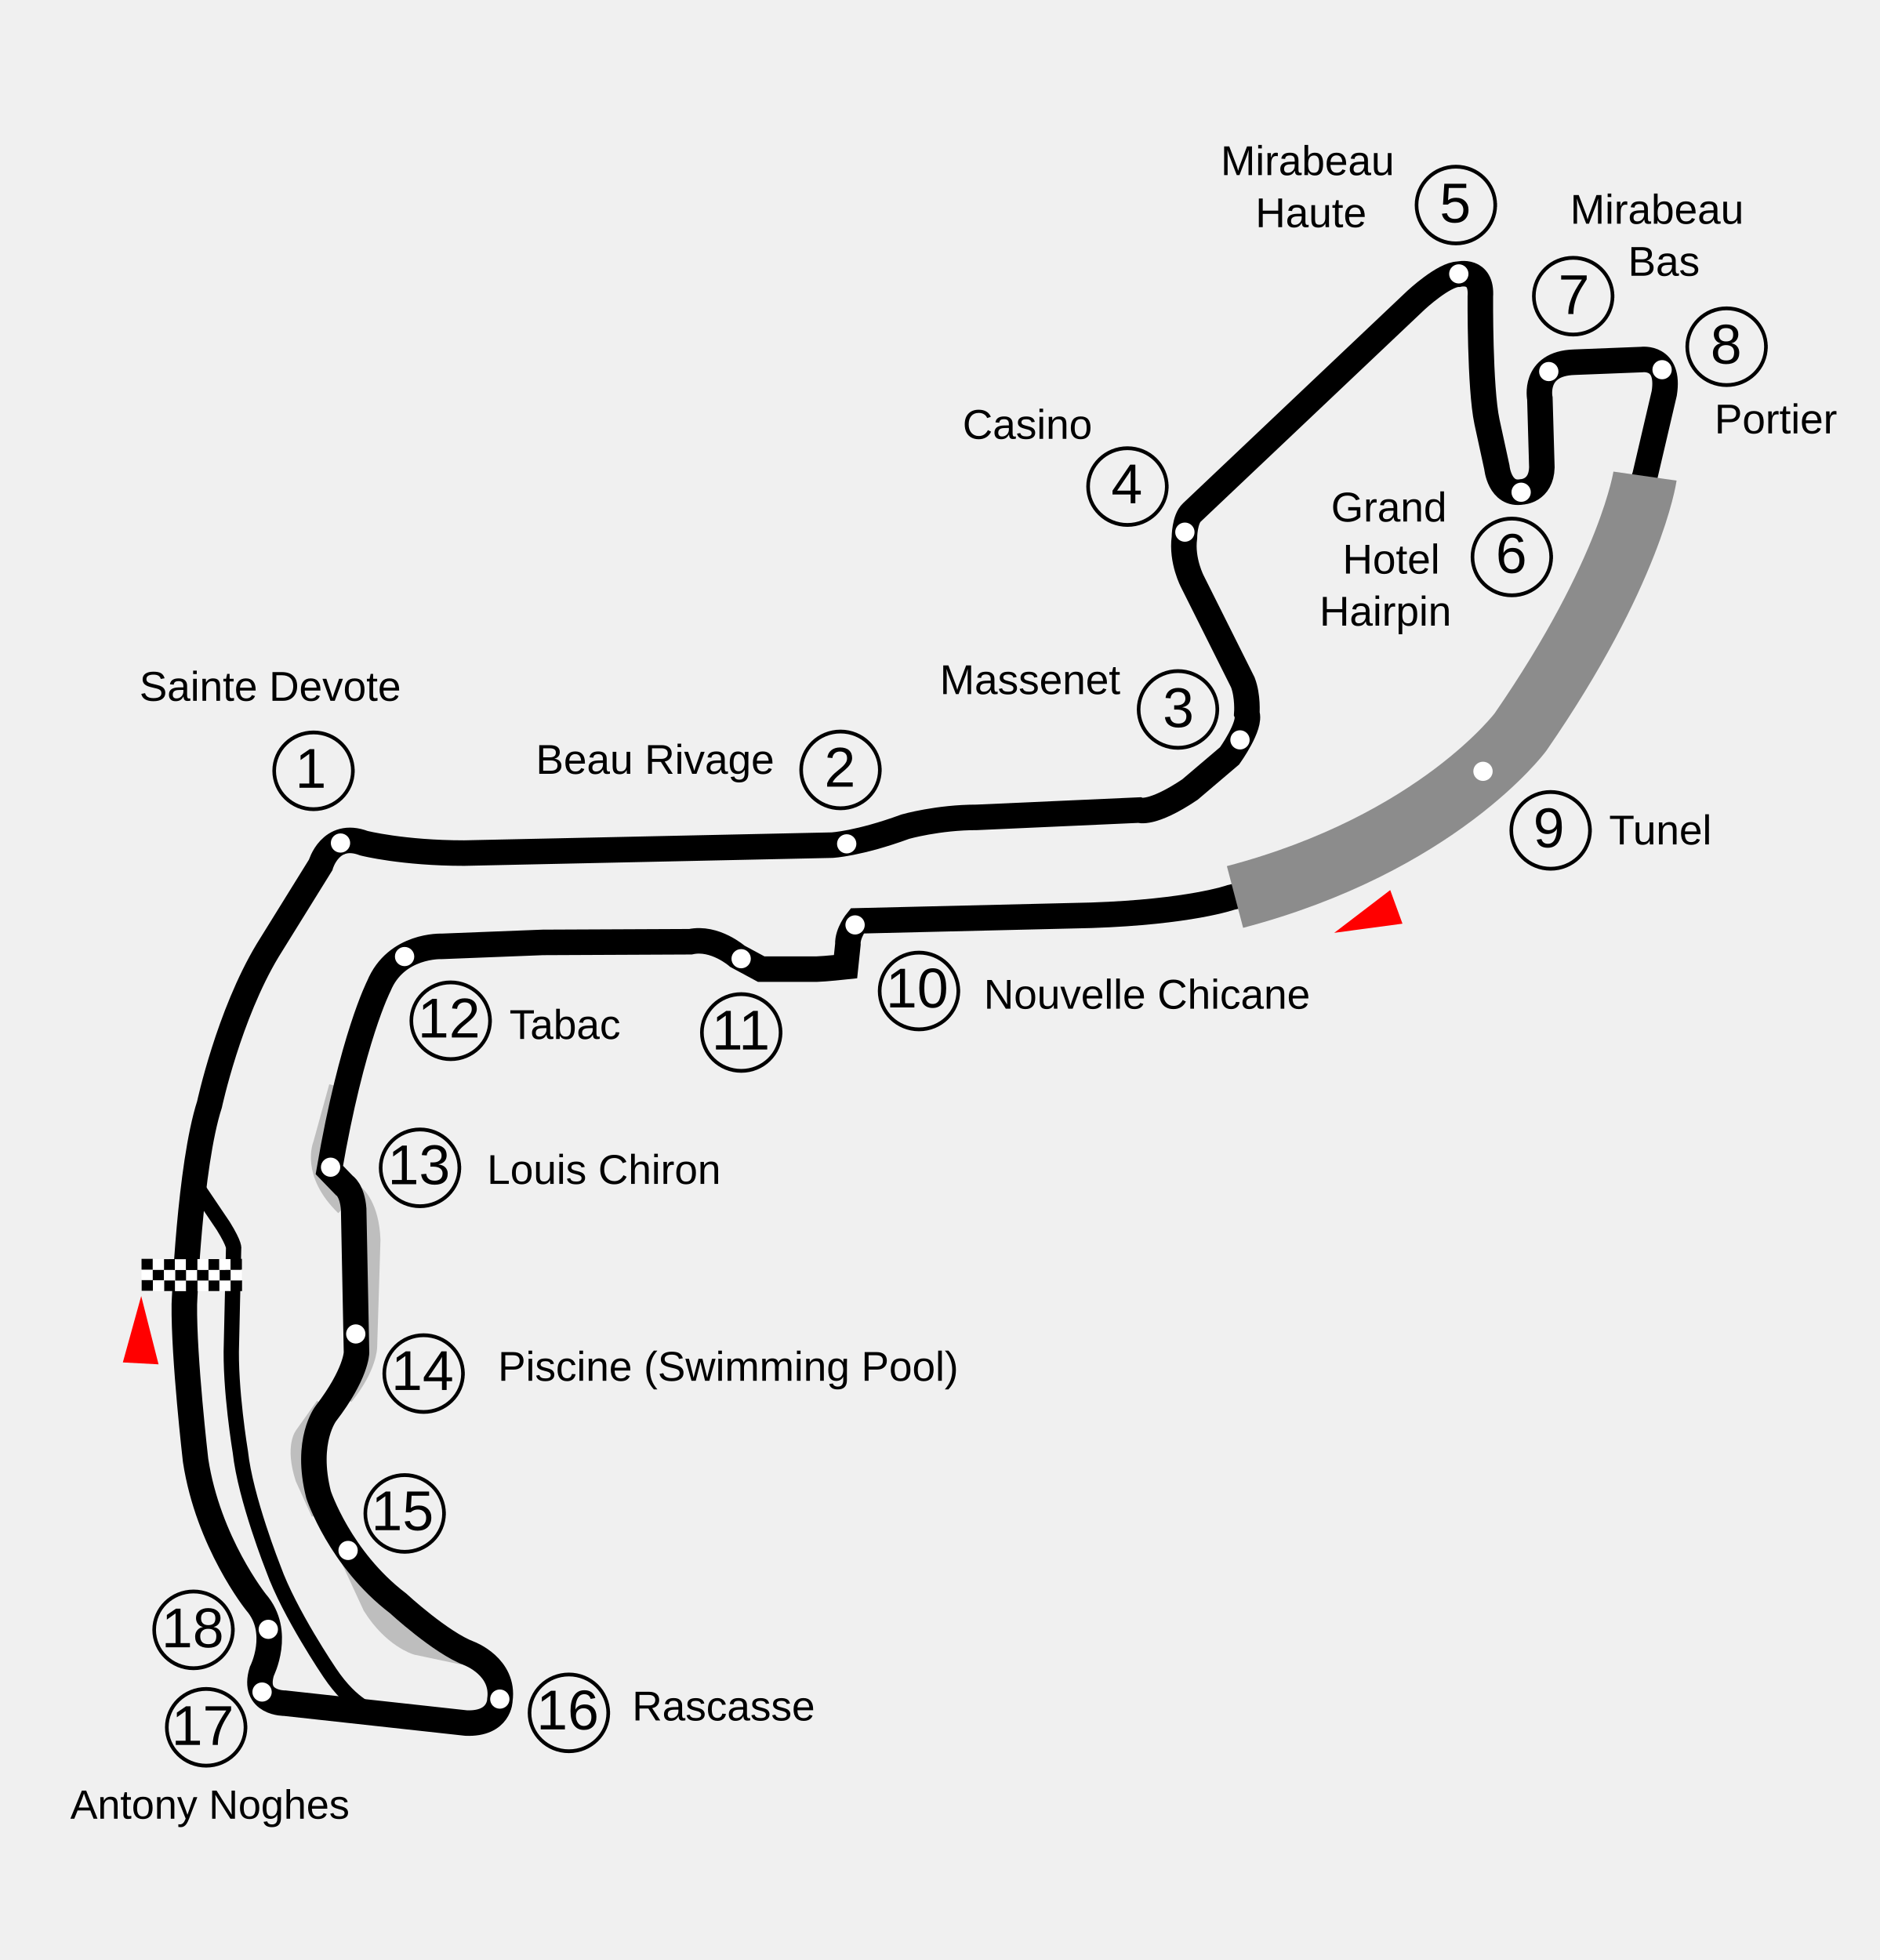
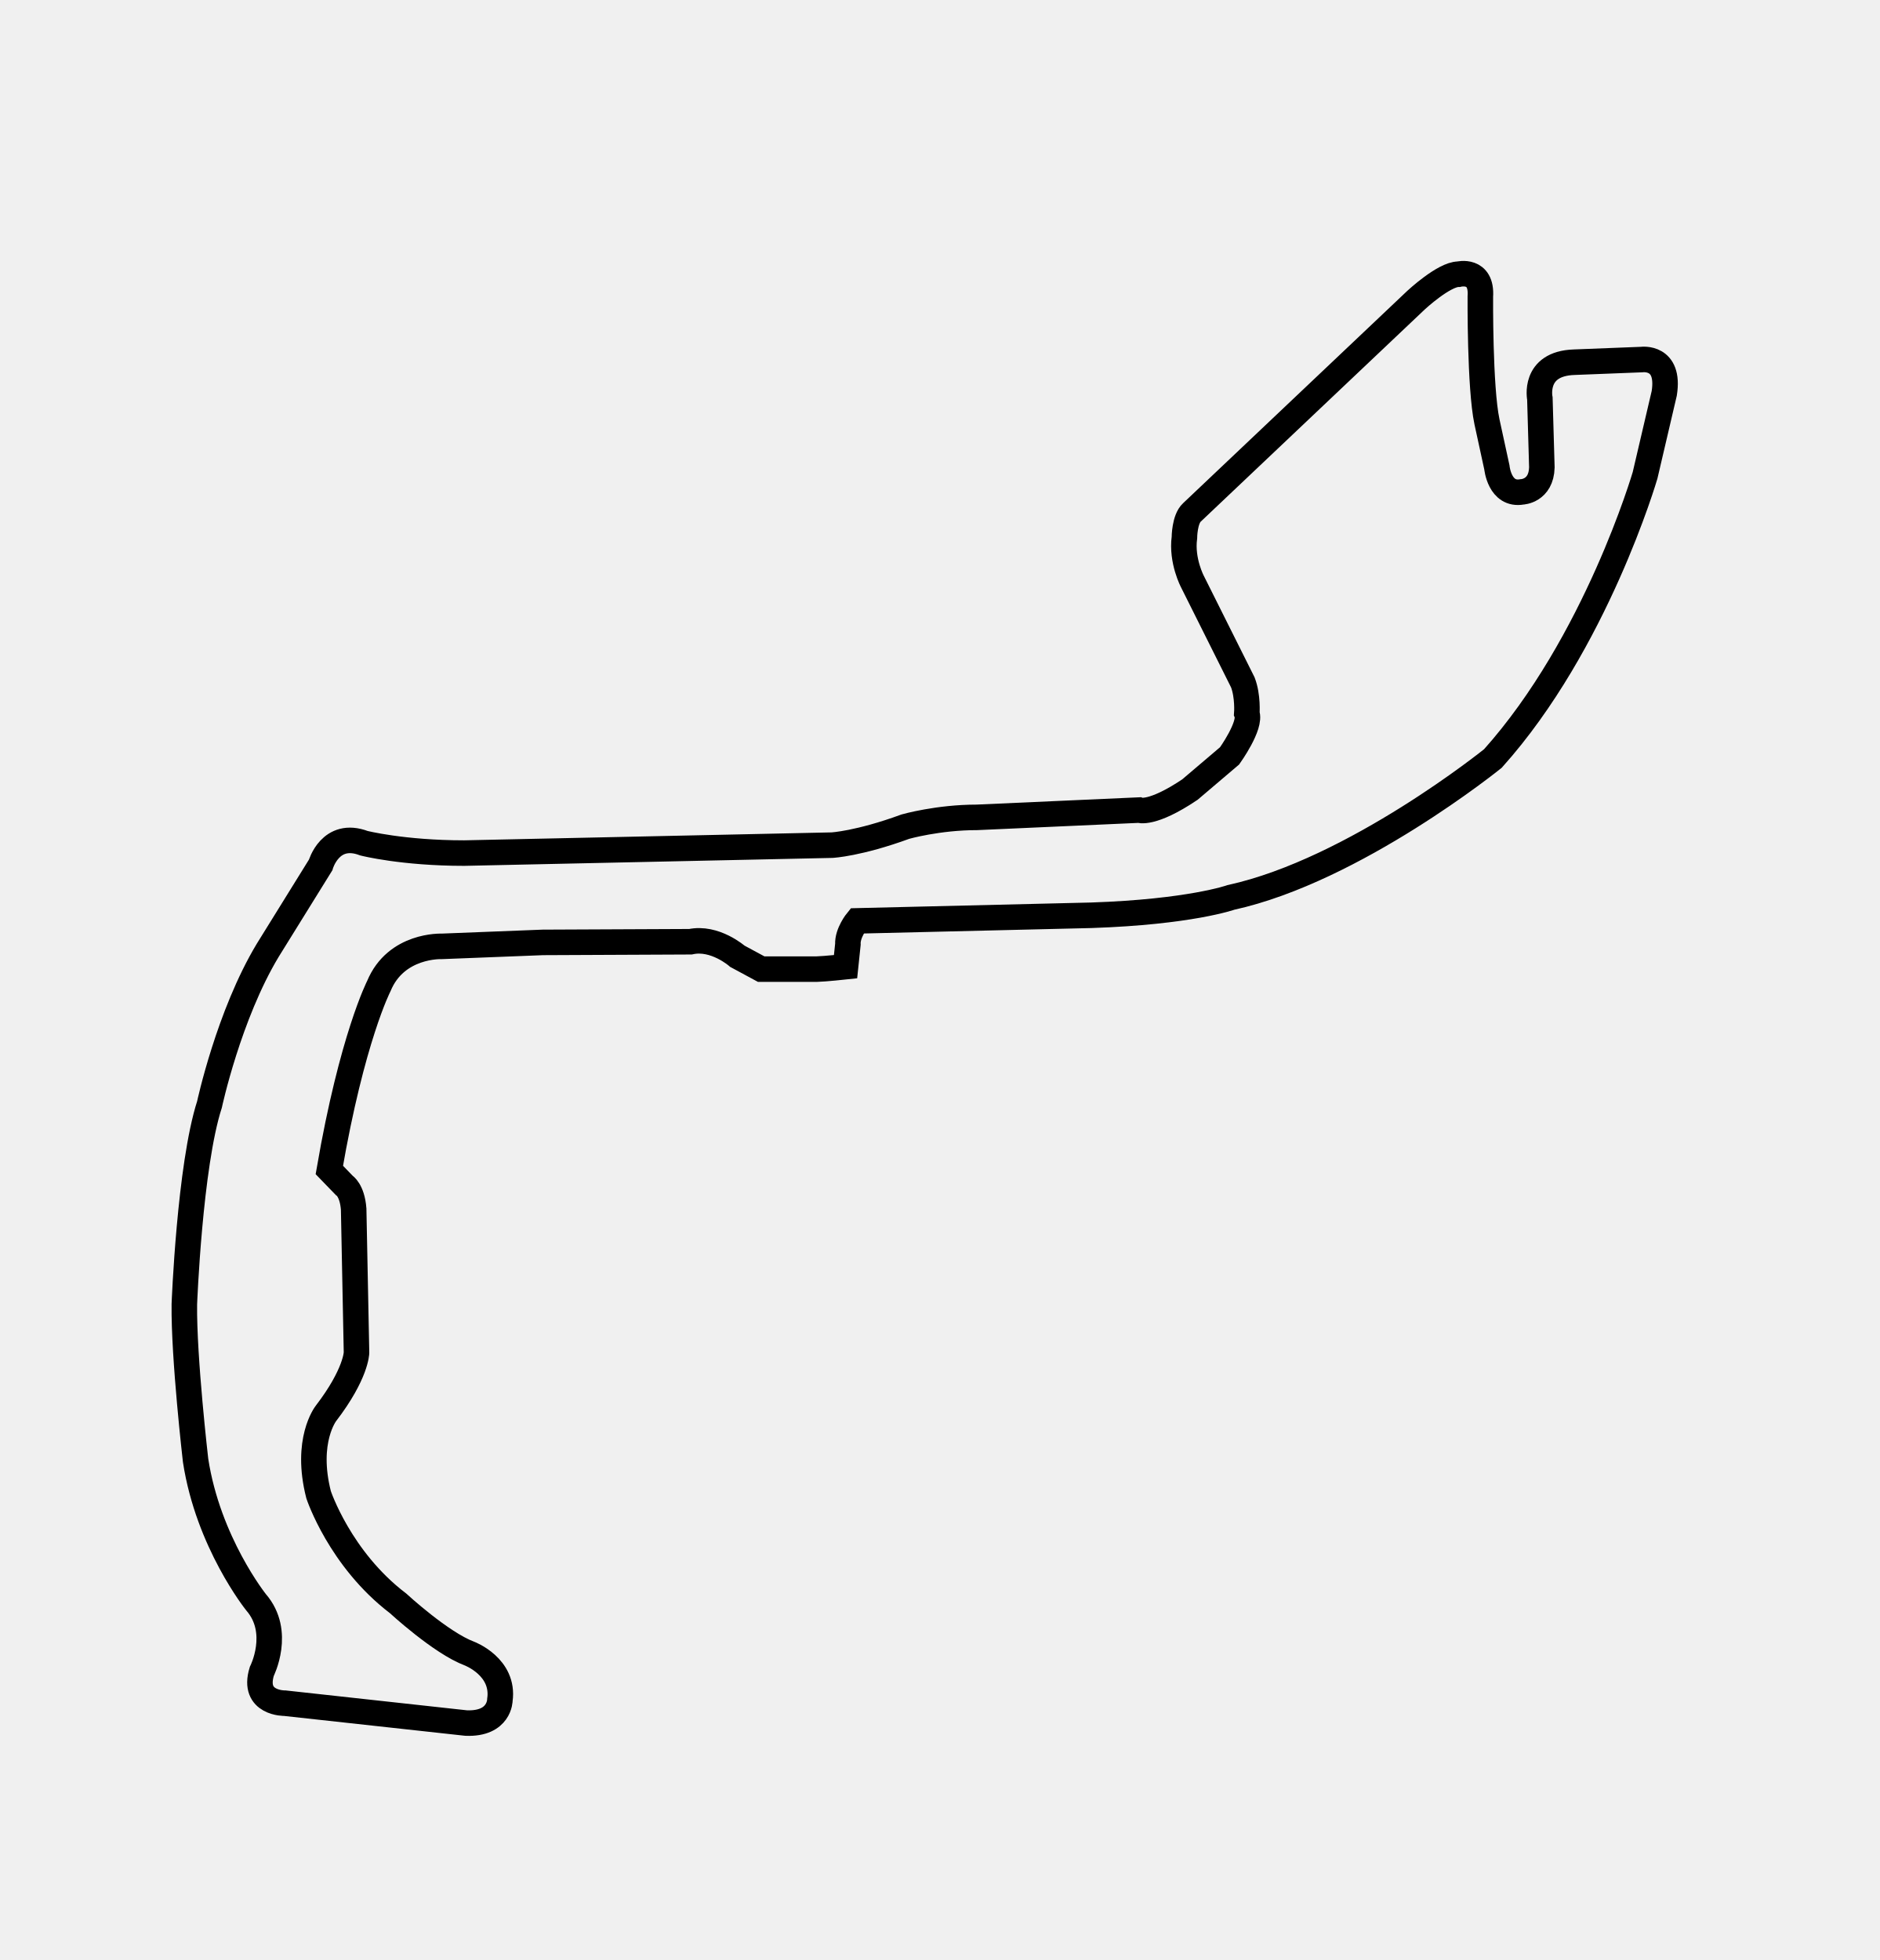
<svg xmlns="http://www.w3.org/2000/svg" width="767.347" height="800" id="svg1901" version="1.0">
  <defs id="defs1903" />
  <g id="layer2">
-     <path style="opacity:1;fill:none;fill-rule:evenodd;stroke:#bebebe;stroke-width:5.625;stroke-linecap:butt;stroke-linejoin:miter;stroke-miterlimit:4;stroke-dasharray:none;stroke-opacity:1" d="M 137.104,443.294 L 130.591,466.876 C 130.591,466.876 125.426,479.004 140.024,493.153" id="path2219" />
-     <path style="opacity:1;fill:none;fill-rule:evenodd;stroke:#bebebe;stroke-width:5.834;stroke-linecap:butt;stroke-linejoin:miter;stroke-miterlimit:4;stroke-dasharray:none;stroke-opacity:1" d="M 145.863,487.089 C 145.863,487.089 151.927,492.03 152.376,506.179 L 151.029,549.749 C 151.029,549.749 151.029,558.283 141.147,570.411" id="path2221" />
-     <path style="fill:none;fill-rule:evenodd;stroke:#bebebe;stroke-width:6.25;stroke-linecap:butt;stroke-linejoin:miter;stroke-miterlimit:4;stroke-dasharray:none;stroke-opacity:1" d="M 131.939,573.555 L 123.629,585.234 C 123.629,585.234 119.362,589.95 123.629,603.425 L 130.142,617.799" id="path3194" />
-     <path style="fill:none;fill-rule:evenodd;stroke:#bebebe;stroke-width:9.896;stroke-linecap:butt;stroke-linejoin:miter;stroke-miterlimit:4;stroke-dasharray:none;stroke-opacity:1" d="M 189.433,674.62 L 170.343,670.577 C 170.343,670.577 160.911,667.882 152.825,655.081 L 143.168,634.194" id="path3196" />
    <path style="opacity:1;fill:none;fill-rule:evenodd;stroke:#000000;stroke-width:10.417;stroke-linecap:butt;stroke-linejoin:miter;stroke-miterlimit:4;stroke-dasharray:none;stroke-opacity:1" d="M 104.507,653.971 C 104.507,653.971 84.965,629.569 79.834,596.085 C 79.834,596.085 74.974,554.231 75.244,532.358 C 75.244,532.358 77.404,475.922 85.505,450.81 C 85.505,450.81 93.336,414.356 109.268,387.893 L 130.87,353.059 C 130.87,353.059 134.827,338.972 148.553,344.168 C 148.553,344.168 164.353,348.199 189.466,348.199 L 339.602,344.958 C 339.602,344.958 350.403,344.418 369.575,337.398 C 369.575,337.398 382.807,333.617 398.738,333.617 L 464.896,330.647 C 464.896,330.647 470.026,332.807 485.688,322.276 L 501.89,308.504 C 501.89,308.504 510.8,296.083 508.91,291.223 C 508.91,291.223 509.45,284.202 507.29,278.531 L 486.768,237.487 C 486.768,237.487 482.177,228.903 483.441,219.424 C 483.441,219.424 483.47,211.931 486.489,209.162 L 578.038,122.455 C 578.038,122.455 589.379,111.923 595.319,111.923 C 595.319,111.923 605.041,109.493 604.23,121.104 C 604.23,121.104 603.96,158.098 606.931,172.14 L 610.981,190.772 C 610.981,190.772 612.061,202.383 621.242,200.763 C 621.242,200.763 629.073,200.493 629.343,190.772 L 628.533,162.689 C 628.533,162.689 625.563,148.377 642.575,147.837 L 670.117,146.757 C 670.117,146.757 681.729,145.137 679.298,160.529 L 671.468,194.012 C 671.468,194.012 651.485,262.6 609.361,309.585 C 609.361,309.585 552.925,355.219 502.43,366.291 C 502.43,366.291 485.688,372.231 445.454,373.581 L 349.852,375.867 C 349.852,375.867 345.853,380.75 346.083,385.463 L 345.128,394.573 C 345.128,394.573 336.706,395.474 333.411,395.559 L 310.689,395.559 L 300.988,390.323 C 300.988,390.323 291.807,382.222 281.816,384.383 L 221.6,384.653 L 180.285,386.273 C 180.285,386.273 161.653,385.463 154.632,402.474 C 154.632,402.474 143.706,423.705 134.423,477.539 L 140.469,483.79 C 140.469,483.79 143.752,485.723 144.352,493.489 L 145.518,552.081 C 145.518,552.081 145.452,560.711 133.03,576.913 C 133.03,576.913 124.373,587.951 130.043,610.094 C 130.043,610.094 138.701,636.319 162.463,654.411 C 162.463,654.411 180.015,670.613 191.626,674.934 C 191.626,674.934 205.938,680.334 204.048,693.836 C 204.048,693.836 204.048,703.827 190.276,703.287 L 116.348,695.186 C 116.348,695.186 102.807,695.436 106.857,682.204 C 106.857,682.204 115.063,666.114 104.507,653.971 z " id="path4167" />
-     <path style="fill:none;fill-rule:evenodd;stroke:#000000;stroke-width:6.25;stroke-linecap:butt;stroke-linejoin:miter;stroke-miterlimit:4;stroke-dasharray:none;stroke-opacity:1" d="M 152.607,698.859 C 152.607,698.859 144.035,696.824 134.612,682.763 C 134.612,682.763 118.093,658.44 111.582,640.295 C 111.582,640.295 100.131,611.448 98.101,592.603 C 98.101,592.603 93.752,566.655 94.477,548.1 L 95.347,509.685 C 95.347,509.685 96.072,508.38 91.143,500.408 L 79.111,482.577" id="path7076" />
-     <path style="opacity:1;fill:none;fill-rule:evenodd;stroke:#8c8c8c;stroke-width:26.043;stroke-linecap:butt;stroke-linejoin:miter;stroke-miterlimit:4;stroke-dasharray:none;stroke-opacity:1" d="M 671.444,194.324 C 671.444,194.324 665.907,233.188 620.633,298.768 C 620.633,298.768 586.76,344.337 504.091,366.113" id="path9016" />
-     <g style="opacity:1;display:inline" transform="matrix(-0.7816189,-0.9282757,0.9282757,-0.7816189,340.8298,1137.5)" id="g12355">
-       <rect width="3.636" height="3.794" x="503.131" y="-225.668" transform="matrix(0.7650015,0.6440285,-0.6440285,0.7650015,0,0)" style="fill:#000000;fill-opacity:1;fill-rule:nonzero;stroke:none;stroke-width:1.3;stroke-miterlimit:4;stroke-dasharray:none;stroke-opacity:1" id="rect9376" />
-       <rect width="3.636" height="3.794" x="503.138" y="-210.809" transform="matrix(0.7650015,0.6440285,-0.6440285,0.7650015,0,0)" style="fill:#000000;fill-opacity:1;fill-rule:nonzero;stroke:none;stroke-width:1.3;stroke-miterlimit:4;stroke-dasharray:none;stroke-opacity:1" id="rect10347" />
-       <rect width="3.636" height="3.794" x="503.228" y="-233.169" transform="matrix(0.7650015,0.6440285,-0.6440285,0.7650015,0,0)" style="fill:#000000;fill-opacity:1;fill-rule:nonzero;stroke:none;stroke-width:1.3;stroke-miterlimit:4;stroke-dasharray:none;stroke-opacity:1" id="rect10349" />
-       <rect width="3.636" height="3.794" x="503.102" y="-221.975" transform="matrix(0.7650015,0.6440285,-0.6440285,0.7650015,0,0)" style="fill:#ffffff;fill-opacity:1;fill-rule:nonzero;stroke:none;stroke-width:1.3;stroke-miterlimit:4;stroke-dasharray:none;stroke-opacity:1" id="rect10351" />
-       <rect width="3.636" height="3.794" x="503.145" y="-229.396" transform="matrix(0.7650015,0.6440285,-0.6440285,0.7650015,0,0)" style="fill:#ffffff;fill-opacity:1;fill-rule:nonzero;stroke:none;stroke-width:1.3;stroke-miterlimit:4;stroke-dasharray:none;stroke-opacity:1" id="rect12293" />
-       <rect width="3.636" height="3.794" x="503.143" y="-214.461" transform="matrix(0.7650015,0.6440285,-0.6440285,0.7650015,0,0)" style="fill:#ffffff;fill-opacity:1;fill-rule:nonzero;stroke:none;stroke-width:1.3;stroke-miterlimit:4;stroke-dasharray:none;stroke-opacity:1" id="rect12295" />
-       <rect width="3.636" height="3.794" x="503.142" y="-206.994" transform="matrix(0.7650015,0.6440285,-0.6440285,0.7650015,0,0)" style="fill:#ffffff;fill-opacity:1;fill-rule:nonzero;stroke:none;stroke-width:1.3;stroke-miterlimit:4;stroke-dasharray:none;stroke-opacity:1" id="rect12297" />
-       <rect width="3.636" height="3.794" x="506.871" y="-233.223" transform="matrix(0.7650015,0.6440285,-0.6440285,0.7650015,0,0)" style="fill:#ffffff;fill-opacity:1;fill-rule:nonzero;stroke:none;stroke-width:1.3;stroke-miterlimit:4;stroke-dasharray:none;stroke-opacity:1" id="rect12299" />
-       <rect width="3.636" height="3.794" x="503.115" y="-203.199" transform="matrix(0.7650015,0.6440285,-0.6440285,0.7650015,0,0)" style="fill:#000000;fill-opacity:1;fill-rule:nonzero;stroke:none;stroke-width:1.3;stroke-miterlimit:4;stroke-dasharray:none;stroke-opacity:1" id="rect12301" />
-       <rect width="3.636" height="3.794" x="503.124" y="-218.218" transform="matrix(0.7650015,0.6440285,-0.6440285,0.7650015,0,0)" style="fill:#000000;fill-opacity:1;fill-rule:nonzero;stroke:none;stroke-width:1.3;stroke-miterlimit:4;stroke-dasharray:none;stroke-opacity:1" id="rect12303" />
-       <rect width="3.636" height="3.794" x="506.681" y="-221.935" transform="matrix(0.7650015,0.6440285,-0.6440285,0.7650015,0,0)" style="fill:#000000;fill-opacity:1;fill-rule:nonzero;stroke:none;stroke-width:1.3;stroke-miterlimit:4;stroke-dasharray:none;stroke-opacity:1" id="rect12321" />
-       <rect width="3.636" height="3.794" x="506.688" y="-207.076" transform="matrix(0.7650015,0.6440285,-0.6440285,0.7650015,0,0)" style="fill:#000000;fill-opacity:1;fill-rule:nonzero;stroke:none;stroke-width:1.3;stroke-miterlimit:4;stroke-dasharray:none;stroke-opacity:1" id="rect12323" />
-       <rect width="3.636" height="3.794" x="506.778" y="-229.436" transform="matrix(0.7650015,0.6440285,-0.6440285,0.7650015,0,0)" style="fill:#000000;fill-opacity:1;fill-rule:nonzero;stroke:none;stroke-width:1.3;stroke-miterlimit:4;stroke-dasharray:none;stroke-opacity:1" id="rect12325" />
-       <rect width="3.636" height="3.794" x="506.652" y="-218.242" transform="matrix(0.7650015,0.6440285,-0.6440285,0.7650015,0,0)" style="fill:#ffffff;fill-opacity:1;fill-rule:nonzero;stroke:none;stroke-width:1.3;stroke-miterlimit:4;stroke-dasharray:none;stroke-opacity:1" id="rect12327" />
-       <rect width="3.636" height="3.794" x="506.695" y="-225.662" transform="matrix(0.7650015,0.6440285,-0.6440285,0.7650015,0,0)" style="fill:#ffffff;fill-opacity:1;fill-rule:nonzero;stroke:none;stroke-width:1.3;stroke-miterlimit:4;stroke-dasharray:none;stroke-opacity:1" id="rect12329" />
-       <rect width="3.636" height="3.794" x="506.693" y="-210.728" transform="matrix(0.7650015,0.6440285,-0.6440285,0.7650015,0,0)" style="fill:#ffffff;fill-opacity:1;fill-rule:nonzero;stroke:none;stroke-width:1.3;stroke-miterlimit:4;stroke-dasharray:none;stroke-opacity:1" id="rect12331" />
-       <rect width="3.636" height="3.794" x="506.692" y="-203.261" transform="matrix(0.7650015,0.6440285,-0.6440285,0.7650015,0,0)" style="fill:#ffffff;fill-opacity:1;fill-rule:nonzero;stroke:none;stroke-width:1.3;stroke-miterlimit:4;stroke-dasharray:none;stroke-opacity:1" id="rect12333" />
-       <rect width="3.636" height="3.794" x="506.674" y="-214.484" transform="matrix(0.7650015,0.6440285,-0.6440285,0.7650015,0,0)" style="fill:#000000;fill-opacity:1;fill-rule:nonzero;stroke:none;stroke-width:1.3;stroke-miterlimit:4;stroke-dasharray:none;stroke-opacity:1" id="rect12335" />
-       <rect width="3.636" height="3.794" x="510.236" y="-225.71" transform="matrix(0.7650015,0.6440285,-0.6440285,0.7650015,0,0)" style="fill:#000000;fill-opacity:1;fill-rule:nonzero;stroke:none;stroke-width:1.3;stroke-miterlimit:4;stroke-dasharray:none;stroke-opacity:1" id="rect12337" />
-       <rect width="3.636" height="3.794" x="510.243" y="-210.851" transform="matrix(0.7650015,0.6440285,-0.6440285,0.7650015,0,0)" style="fill:#000000;fill-opacity:1;fill-rule:nonzero;stroke:none;stroke-width:1.3;stroke-miterlimit:4;stroke-dasharray:none;stroke-opacity:1" id="rect12339" />
-       <rect width="3.636" height="3.794" x="510.332" y="-233.211" transform="matrix(0.7650015,0.6440285,-0.6440285,0.7650015,0,0)" style="fill:#000000;fill-opacity:1;fill-rule:nonzero;stroke:none;stroke-width:1.3;stroke-miterlimit:4;stroke-dasharray:none;stroke-opacity:1" id="rect12341" />
-       <rect width="3.636" height="3.794" x="510.206" y="-222.017" transform="matrix(0.7650015,0.6440285,-0.6440285,0.7650015,0,0)" style="fill:#ffffff;fill-opacity:1;fill-rule:nonzero;stroke:none;stroke-width:1.3;stroke-miterlimit:4;stroke-dasharray:none;stroke-opacity:1" id="rect12343" />
-       <rect width="3.636" height="3.794" x="510.249" y="-229.438" transform="matrix(0.7650015,0.6440285,-0.6440285,0.7650015,0,0)" style="fill:#ffffff;fill-opacity:1;fill-rule:nonzero;stroke:none;stroke-width:1.3;stroke-miterlimit:4;stroke-dasharray:none;stroke-opacity:1" id="rect12345" />
-       <rect width="3.636" height="3.794" x="510.247" y="-214.503" transform="matrix(0.7650015,0.6440285,-0.6440285,0.7650015,0,0)" style="fill:#ffffff;fill-opacity:1;fill-rule:nonzero;stroke:none;stroke-width:1.3;stroke-miterlimit:4;stroke-dasharray:none;stroke-opacity:1" id="rect12347" />
-       <rect width="3.636" height="3.794" x="510.246" y="-207.036" transform="matrix(0.7650015,0.6440285,-0.6440285,0.7650015,0,0)" style="fill:#ffffff;fill-opacity:1;fill-rule:nonzero;stroke:none;stroke-width:1.3;stroke-miterlimit:4;stroke-dasharray:none;stroke-opacity:1" id="rect12349" />
-       <rect width="3.636" height="3.794" x="510.228" y="-218.26" transform="matrix(0.7650015,0.6440285,-0.6440285,0.7650015,0,0)" style="fill:#000000;fill-opacity:1;fill-rule:nonzero;stroke:none;stroke-width:1.3;stroke-miterlimit:4;stroke-dasharray:none;stroke-opacity:1" id="rect12351" />
-       <rect width="3.636" height="3.794" x="510.328" y="-203.246" transform="matrix(0.7650015,0.6440285,-0.6440285,0.7650015,0,0)" style="fill:#000000;fill-opacity:1;fill-rule:nonzero;stroke:none;stroke-width:1.3;stroke-miterlimit:4;stroke-dasharray:none;stroke-opacity:1" id="rect12353" />
-     </g>
-     <path style="opacity:1;fill:#ff0000;fill-rule:evenodd;stroke:#ffffff;stroke-width:1.014px;stroke-linecap:butt;stroke-linejoin:miter;stroke-opacity:0;display:inline" d="M 50.139,556.089 L 64.716,556.876 L 57.632,528.998 L 50.139,556.089 z " id="path2302" />
-     <path style="opacity:1;fill:#ff0000;fill-rule:evenodd;stroke:#ffffff;stroke-width:1.014px;stroke-linecap:butt;stroke-linejoin:miter;stroke-opacity:0;display:inline" d="M 572.445,377.01 L 567.448,363.294 L 544.586,380.75 L 572.445,377.01 z " id="path12074" />
-     <path style="opacity:1;fill:#ffffff;fill-opacity:1;stroke:#000000;stroke-width:1;stroke-linecap:square;stroke-linejoin:bevel;stroke-miterlimit:4;stroke-dasharray:none;stroke-dashoffset:0;stroke-opacity:1;display:inline" id="path2577" d="M 110.876,577.415 A 5.105,5.074 0 1 1 110.876,577.413" transform="matrix(0.8568187,0,0,0.8568187,18.8862,170.2962)" />
-     <path style="opacity:1;fill:#ffffff;fill-opacity:1;stroke:#000000;stroke-width:1;stroke-linecap:square;stroke-linejoin:bevel;stroke-miterlimit:4;stroke-dasharray:none;stroke-dashoffset:0;stroke-opacity:1;display:inline" id="path12077" d="M 110.876,577.415 A 5.105,5.074 0 1 1 110.876,577.413" transform="matrix(0.8568187,0,0,0.8568187,16.33813,195.8876)" />
-     <path style="opacity:1;fill:#ffffff;fill-opacity:1;stroke:#000000;stroke-width:1;stroke-linecap:square;stroke-linejoin:bevel;stroke-miterlimit:4;stroke-dasharray:none;stroke-dashoffset:0;stroke-opacity:1;display:inline" id="path12079" d="M 110.876,577.415 A 5.105,5.074 0 1 1 110.876,577.413" transform="matrix(0.8568187,0,0,0.8568187,113.3863,198.768)" />
-     <path style="opacity:1;fill:#ffffff;fill-opacity:1;stroke:#000000;stroke-width:1;stroke-linecap:square;stroke-linejoin:bevel;stroke-miterlimit:4;stroke-dasharray:none;stroke-dashoffset:0;stroke-opacity:1;display:inline" id="path12081" d="M 110.876,577.415 A 5.105,5.074 0 1 1 110.876,577.413" transform="matrix(0.8568187,0,0,0.8568187,48.35515,-150.6495)" />
-     <path style="opacity:1;fill:#ffffff;fill-opacity:1;stroke:#000000;stroke-width:1;stroke-linecap:square;stroke-linejoin:bevel;stroke-miterlimit:4;stroke-dasharray:none;stroke-dashoffset:0;stroke-opacity:1;display:inline" id="path12083" d="M 110.876,577.415 A 5.105,5.074 0 1 1 110.876,577.413" transform="matrix(0.8568187,0,0,0.8568187,254.9701,-150.3171)" />
-     <path style="opacity:1;fill:#ffffff;fill-opacity:1;stroke:#000000;stroke-width:1;stroke-linecap:square;stroke-linejoin:bevel;stroke-miterlimit:4;stroke-dasharray:none;stroke-dashoffset:0;stroke-opacity:1;display:inline" id="path12085" d="M 110.876,577.415 A 5.105,5.074 0 1 1 110.876,577.413" transform="matrix(0.8568187,0,0,0.8568187,415.4984,-192.7481)" />
-     <path style="opacity:1;fill:#ffffff;fill-opacity:1;stroke:#000000;stroke-width:1;stroke-linecap:square;stroke-linejoin:bevel;stroke-miterlimit:4;stroke-dasharray:none;stroke-dashoffset:0;stroke-opacity:1;display:inline" id="path12087" d="M 110.876,577.415 A 5.105,5.074 0 1 1 110.876,577.413" transform="matrix(0.8568187,0,0,0.8568187,393.0081,-277.5346)" />
-     <path style="opacity:1;fill:#ffffff;fill-opacity:1;stroke:#000000;stroke-width:1;stroke-linecap:square;stroke-linejoin:bevel;stroke-miterlimit:4;stroke-dasharray:none;stroke-dashoffset:0;stroke-opacity:1;display:inline" id="path12089" d="M 110.876,577.415 A 5.105,5.074 0 1 1 110.876,577.413" transform="matrix(0.8568187,0,0,0.8568187,504.8125,-382.9466)" />
-     <path style="opacity:1;fill:#ffffff;fill-opacity:1;stroke:#000000;stroke-width:1;stroke-linecap:square;stroke-linejoin:bevel;stroke-miterlimit:4;stroke-dasharray:none;stroke-dashoffset:0;stroke-opacity:1;display:inline" id="path12091" d="M 110.876,577.415 A 5.105,5.074 0 1 1 110.876,577.413" transform="matrix(0.8568187,0,0,0.8568187,530.2569,-293.8289)" />
-     <path style="opacity:1;fill:#ffffff;fill-opacity:1;stroke:#000000;stroke-width:1;stroke-linecap:square;stroke-linejoin:bevel;stroke-miterlimit:4;stroke-dasharray:none;stroke-dashoffset:0;stroke-opacity:1;display:inline" id="path12093" d="M 110.876,577.415 A 5.105,5.074 0 1 1 110.876,577.413" transform="matrix(0.8568187,0,0,0.8568187,541.5376,-343.088)" />
-     <path style="opacity:1;fill:#ffffff;fill-opacity:1;stroke:#000000;stroke-width:1;stroke-linecap:square;stroke-linejoin:bevel;stroke-miterlimit:4;stroke-dasharray:none;stroke-dashoffset:0;stroke-opacity:1;display:inline" id="path12095" d="M 110.876,577.415 A 5.105,5.074 0 1 1 110.876,577.413" transform="matrix(0.8568187,0,0,0.8568187,587.7885,-343.8401)" />
-     <path style="opacity:1;fill:#ffffff;fill-opacity:1;stroke:#8c8c8c;stroke-width:1;stroke-linecap:square;stroke-linejoin:bevel;stroke-miterlimit:4;stroke-dasharray:none;stroke-dashoffset:0;stroke-opacity:1;display:inline" id="path12097" d="M 110.876,577.415 A 5.105,5.074 0 1 1 110.876,577.413" transform="matrix(0.8568187,0,0,0.8568187,514.6912,-179.9168)" />
-     <path style="opacity:1;fill:#ffffff;fill-opacity:1;stroke:#000000;stroke-width:1;stroke-linecap:square;stroke-linejoin:bevel;stroke-miterlimit:4;stroke-dasharray:none;stroke-dashoffset:0;stroke-opacity:1;display:inline" id="path12099" d="M 110.876,577.415 A 5.105,5.074 0 1 1 110.876,577.413" transform="matrix(0.8568187,0,0,0.8568187,258.3916,-117.223)" />
-     <path style="opacity:1;fill:#ffffff;fill-opacity:1;stroke:#000000;stroke-width:1;stroke-linecap:square;stroke-linejoin:bevel;stroke-miterlimit:4;stroke-dasharray:none;stroke-dashoffset:0;stroke-opacity:1;display:inline" id="path12101" d="M 110.876,577.415 A 5.105,5.074 0 1 1 110.876,577.413" transform="matrix(0.8568187,0,0,0.8568187,211.8899,-103.4355)" />
-     <path style="opacity:1;fill:#ffffff;fill-opacity:1;stroke:#000000;stroke-width:1;stroke-linecap:square;stroke-linejoin:bevel;stroke-miterlimit:4;stroke-dasharray:none;stroke-dashoffset:0;stroke-opacity:1;display:inline" id="path12103" d="M 110.876,577.415 A 5.105,5.074 0 1 1 110.876,577.413" transform="matrix(0.8568187,0,0,0.8568187,74.5159,-104.3129)" />
-     <path style="opacity:1;fill:#ffffff;fill-opacity:1;stroke:#000000;stroke-width:1;stroke-linecap:square;stroke-linejoin:bevel;stroke-miterlimit:4;stroke-dasharray:none;stroke-dashoffset:0;stroke-opacity:1;display:inline" id="path12105" d="M 110.876,577.415 A 5.105,5.074 0 1 1 110.876,577.413" transform="matrix(0.8568187,0,0,0.8568187,44.30865,-18.32876)" />
-     <path style="opacity:1;fill:#ffffff;fill-opacity:1;stroke:#000000;stroke-width:1;stroke-linecap:square;stroke-linejoin:bevel;stroke-miterlimit:4;stroke-dasharray:none;stroke-dashoffset:0;stroke-opacity:1;display:inline" id="path12107" d="M 110.876,577.415 A 5.105,5.074 0 1 1 110.876,577.413" transform="matrix(0.8568187,0,0,0.8568187,54.58663,49.73158)" />
-     <path style="opacity:1;fill:#ffffff;fill-opacity:1;stroke:#000000;stroke-width:1;stroke-linecap:square;stroke-linejoin:bevel;stroke-miterlimit:4;stroke-dasharray:none;stroke-dashoffset:0;stroke-opacity:1;display:inline" id="path12109" d="M 110.876,577.415 A 5.105,5.074 0 1 1 110.876,577.413" transform="matrix(0.8568187,0,0,0.8568187,51.45309,138.0972)" />
-     <path style="opacity:1;fill:none;fill-opacity:1;stroke:#000000;stroke-width:1;stroke-linecap:square;stroke-linejoin:bevel;stroke-miterlimit:4;stroke-dasharray:none;stroke-dashoffset:0;stroke-opacity:1;display:inline" id="path2327" d="M 293.711,499.308 A 10.878,10.125 0 1 1 293.711,499.305" transform="matrix(1.476483,0,0,1.546589,-233.6402,-355.5832)" />
-     <path style="opacity:1;fill:none;fill-opacity:1;stroke:#000000;stroke-width:1;stroke-linecap:square;stroke-linejoin:bevel;stroke-miterlimit:4;stroke-dasharray:none;stroke-dashoffset:0;stroke-opacity:1;display:inline" id="path15019" d="M 293.711,499.308 A 10.878,10.125 0 1 1 293.711,499.305" transform="matrix(1.476483,0,0,1.546589,-246.1626,-295.5493)" />
-     <path style="opacity:1;fill:none;fill-opacity:1;stroke:#000000;stroke-width:1;stroke-linecap:square;stroke-linejoin:bevel;stroke-miterlimit:4;stroke-dasharray:none;stroke-dashoffset:0;stroke-opacity:1;display:inline" id="path15021" d="M 293.711,499.308 A 10.878,10.125 0 1 1 293.711,499.305" transform="matrix(1.476483,0,0,1.546589,-115.0455,-350.7952)" />
-     <path style="opacity:1;fill:none;fill-opacity:1;stroke:#000000;stroke-width:1;stroke-linecap:square;stroke-linejoin:bevel;stroke-miterlimit:4;stroke-dasharray:none;stroke-dashoffset:0;stroke-opacity:1;display:inline" id="path15023" d="M 293.711,499.308 A 10.878,10.125 0 1 1 293.711,499.305" transform="matrix(1.476483,0,0,1.546589,-42.48921,-367.7373)" />
-     <path style="opacity:1;fill:none;fill-opacity:1;stroke:#000000;stroke-width:1;stroke-linecap:square;stroke-linejoin:bevel;stroke-miterlimit:4;stroke-dasharray:none;stroke-dashoffset:0;stroke-opacity:1;display:inline" id="path15025" d="M 293.711,499.308 A 10.878,10.125 0 1 1 293.711,499.305" transform="matrix(1.476483,0,0,1.546589,-244.6893,-211.5755)" />
-     <path style="opacity:1;fill:none;fill-opacity:1;stroke:#000000;stroke-width:1;stroke-linecap:square;stroke-linejoin:bevel;stroke-miterlimit:4;stroke-dasharray:none;stroke-dashoffset:0;stroke-opacity:1;display:inline" id="path15027" d="M 293.711,499.308 A 10.878,10.125 0 1 1 293.711,499.305" transform="matrix(1.476483,0,0,1.546589,-252.4238,-154.488)" />
-     <path style="opacity:1;fill:none;fill-opacity:1;stroke:#000000;stroke-width:1;stroke-linecap:square;stroke-linejoin:bevel;stroke-miterlimit:4;stroke-dasharray:none;stroke-dashoffset:0;stroke-opacity:1;display:inline" id="path15029" d="M 293.711,499.308 A 10.878,10.125 0 1 1 293.711,499.305" transform="matrix(1.476483,0,0,1.546589,-185.3921,-73.09229)" />
-     <path style="opacity:1;fill:none;fill-opacity:1;stroke:#000000;stroke-width:1;stroke-linecap:square;stroke-linejoin:bevel;stroke-miterlimit:4;stroke-dasharray:none;stroke-dashoffset:0;stroke-opacity:1;display:inline" id="path15031" d="M 293.711,499.308 A 10.878,10.125 0 1 1 293.711,499.305" transform="matrix(1.476483,0,0,1.546589,-333.4512,-67.19939)" />
-     <path style="opacity:1;fill:none;fill-opacity:1;stroke:#000000;stroke-width:1;stroke-linecap:square;stroke-linejoin:bevel;stroke-miterlimit:4;stroke-dasharray:none;stroke-dashoffset:0;stroke-opacity:1;display:inline" id="path15033" d="M 293.711,499.308 A 10.878,10.125 0 1 1 293.711,499.305" transform="matrix(1.476483,0,0,1.546589,-338.6075,-106.9765)" />
-     <path style="opacity:1;fill:none;fill-opacity:1;stroke:#000000;stroke-width:1;stroke-linecap:square;stroke-linejoin:bevel;stroke-miterlimit:4;stroke-dasharray:none;stroke-dashoffset:0;stroke-opacity:1;display:inline" id="path15035" d="M 293.711,499.308 A 10.878,10.125 0 1 1 293.711,499.305" transform="matrix(1.476483,0,0,1.546589,-289.6227,-457.6041)" />
-     <path style="opacity:1;fill:none;fill-opacity:1;stroke:#000000;stroke-width:1;stroke-linecap:square;stroke-linejoin:bevel;stroke-miterlimit:4;stroke-dasharray:none;stroke-dashoffset:0;stroke-opacity:1;display:inline" id="path15037" d="M 293.711,499.308 A 10.878,10.125 0 1 1 293.711,499.305" transform="matrix(1.476483,0,0,1.546589,-74.53186,-457.9724)" />
-     <path style="opacity:1;fill:none;fill-opacity:1;stroke:#000000;stroke-width:1;stroke-linecap:square;stroke-linejoin:bevel;stroke-miterlimit:4;stroke-dasharray:none;stroke-dashoffset:0;stroke-opacity:1;display:inline" id="path15039" d="M 293.711,499.308 A 10.878,10.125 0 1 1 293.711,499.305" transform="matrix(1.476483,0,0,1.546589,63.21469,-482.6489)" />
-     <path style="opacity:1;fill:none;fill-opacity:1;stroke:#000000;stroke-width:1;stroke-linecap:square;stroke-linejoin:bevel;stroke-miterlimit:4;stroke-dasharray:none;stroke-dashoffset:0;stroke-opacity:1;display:inline" id="path15041" d="M 293.711,499.308 A 10.878,10.125 0 1 1 293.711,499.305" transform="matrix(1.476483,0,0,1.546589,42.58953,-573.6205)" />
-     <path style="opacity:1;fill:none;fill-opacity:1;stroke:#000000;stroke-width:1;stroke-linecap:square;stroke-linejoin:bevel;stroke-miterlimit:4;stroke-dasharray:none;stroke-dashoffset:0;stroke-opacity:1;display:inline" id="path15043" d="M 293.711,499.308 A 10.878,10.125 0 1 1 293.711,499.305" transform="matrix(1.476483,0,0,1.546589,199.488,-544.8927)" />
-     <path style="opacity:1;fill:none;fill-opacity:1;stroke:#000000;stroke-width:1;stroke-linecap:square;stroke-linejoin:bevel;stroke-miterlimit:4;stroke-dasharray:none;stroke-dashoffset:0;stroke-opacity:1;display:inline" id="path15045" d="M 293.711,499.308 A 10.878,10.125 0 1 1 293.711,499.305" transform="matrix(1.476483,0,0,1.546589,176.653,-688.5321)" />
-     <path style="opacity:1;fill:none;fill-opacity:1;stroke:#000000;stroke-width:1;stroke-linecap:square;stroke-linejoin:bevel;stroke-miterlimit:4;stroke-dasharray:none;stroke-dashoffset:0;stroke-opacity:1;display:inline" id="path15047" d="M 293.711,499.308 A 10.878,10.125 0 1 1 293.711,499.305" transform="matrix(1.476483,0,0,1.546589,224.5328,-651.3332)" />
-     <path style="opacity:1;fill:none;fill-opacity:1;stroke:#000000;stroke-width:1;stroke-linecap:square;stroke-linejoin:bevel;stroke-miterlimit:4;stroke-dasharray:none;stroke-dashoffset:0;stroke-opacity:1;display:inline" id="path15049" d="M 293.711,499.308 A 10.878,10.125 0 1 1 293.711,499.305" transform="matrix(1.476483,0,0,1.546589,287.1449,-630.708)" />
-     <path style="opacity:1;fill:none;fill-opacity:1;stroke:#000000;stroke-width:1;stroke-linecap:square;stroke-linejoin:bevel;stroke-miterlimit:4;stroke-dasharray:none;stroke-dashoffset:0;stroke-opacity:1;display:inline" id="path15051" d="M 293.711,499.308 A 10.878,10.125 0 1 1 293.711,499.305" transform="matrix(1.476483,0,0,1.546589,215.3252,-433.2959)" />
-     <text xml:space="preserve" style="font-size:12.916px;font-style:normal;font-weight:normal;opacity:1;fill:#000000;fill-opacity:1;stroke:none;stroke-width:1px;stroke-linecap:butt;stroke-linejoin:miter;stroke-opacity:1;display:inline;font-family:Arial" x="28.697" y="742.326" id="text15115">
-       <tspan id="tspan15117" x="28.697" y="742.326" style="font-size:16.668px">Antony Noghes</tspan>
-     </text>
-     <text xml:space="preserve" style="font-size:22.918px;font-style:normal;font-weight:normal;opacity:1;fill:#000000;fill-opacity:1;stroke:none;stroke-width:1px;stroke-linecap:butt;stroke-linejoin:miter;stroke-opacity:1;display:inline;font-family:Arial" x="120.476" y="321.538" id="text2416">
-       <tspan id="tspan2418" x="120.476" y="321.538">1</tspan>
-     </text>
-     <text xml:space="preserve" style="font-size:22.918px;font-style:normal;font-weight:normal;opacity:1;fill:#000000;fill-opacity:1;stroke:none;stroke-width:1px;stroke-linecap:butt;stroke-linejoin:miter;stroke-opacity:1;display:inline;font-family:Arial" x="336.463" y="321.087" id="text2554">
-       <tspan id="tspan2556" x="336.463" y="321.087">2</tspan>
-     </text>
-     <text xml:space="preserve" style="font-size:22.918px;font-style:normal;font-weight:normal;opacity:1;fill:#000000;fill-opacity:1;stroke:none;stroke-width:1px;stroke-linecap:butt;stroke-linejoin:miter;stroke-opacity:1;display:inline;font-family:Arial" x="474.606" y="296.769" id="text2558">
-       <tspan id="tspan2560" x="474.606" y="296.769">3</tspan>
-     </text>
-     <text xml:space="preserve" style="font-size:22.918px;font-style:normal;font-weight:normal;opacity:1;fill:#000000;fill-opacity:1;stroke:none;stroke-width:1px;stroke-linecap:butt;stroke-linejoin:miter;stroke-opacity:1;display:inline;font-family:Arial" x="453.558" y="205.423" id="text2562">
-       <tspan id="tspan2564" x="453.558" y="205.423">4</tspan>
-     </text>
-     <text xml:space="preserve" style="font-size:22.918px;font-style:normal;font-weight:normal;opacity:1;fill:#000000;fill-opacity:1;stroke:none;stroke-width:1px;stroke-linecap:butt;stroke-linejoin:miter;stroke-opacity:1;display:inline;font-family:Arial" x="587.614" y="90.78" id="text2566">
-       <tspan id="tspan2568" x="587.614" y="90.78">5</tspan>
-     </text>
-     <text xml:space="preserve" style="font-size:22.918px;font-style:normal;font-weight:normal;opacity:1;fill:#000000;fill-opacity:1;stroke:none;stroke-width:1px;stroke-linecap:butt;stroke-linejoin:miter;stroke-opacity:1;display:inline;font-family:Arial" x="610.502" y="233.828" id="text2570">
-       <tspan id="tspan2572" x="610.502" y="233.828">6</tspan>
-     </text>
-     <text xml:space="preserve" style="font-size:22.918px;font-style:normal;font-weight:normal;opacity:1;fill:#000000;fill-opacity:1;stroke:none;stroke-width:1px;stroke-linecap:butt;stroke-linejoin:miter;stroke-opacity:1;display:inline;font-family:Arial" x="636.046" y="128.177" id="text2574">
-       <tspan id="tspan2576" x="636.046" y="128.177">7</tspan>
-     </text>
-     <text xml:space="preserve" style="font-size:22.918px;font-style:normal;font-weight:normal;opacity:1;fill:#000000;fill-opacity:1;stroke:none;stroke-width:1px;stroke-linecap:butt;stroke-linejoin:miter;stroke-opacity:1;display:inline;font-family:Arial" x="698.169" y="148.408" id="text2578">
-       <tspan id="tspan2580" x="698.169" y="148.408">8</tspan>
-     </text>
-     <text xml:space="preserve" style="font-size:22.918px;font-style:normal;font-weight:normal;opacity:1;fill:#000000;fill-opacity:1;stroke:none;stroke-width:1px;stroke-linecap:butt;stroke-linejoin:miter;stroke-opacity:1;display:inline;font-family:Arial" x="625.828" y="345.813" id="text2582">
-       <tspan id="tspan2584" x="625.828" y="345.813">9</tspan>
-     </text>
-     <text xml:space="preserve" style="font-size:22.918px;font-style:normal;font-weight:normal;opacity:1;fill:#000000;fill-opacity:1;stroke:none;stroke-width:1px;stroke-linecap:butt;stroke-linejoin:miter;stroke-opacity:1;display:inline;font-family:Arial" x="361.599" y="411.206" id="text2586">
-       <tspan id="tspan2588" x="361.599" y="411.206">10</tspan>
-     </text>
-     <text xml:space="preserve" style="font-size:22.918px;font-style:normal;font-weight:normal;opacity:1;fill:#000000;fill-opacity:1;stroke:none;stroke-width:1px;stroke-linecap:butt;stroke-linejoin:miter;stroke-opacity:1;display:inline;font-family:Arial" x="290.484" y="428.372" id="text2590">
-       <tspan id="tspan2592" x="290.484" y="428.372">11</tspan>
-     </text>
-     <text xml:space="preserve" style="font-size:22.918px;font-style:normal;font-weight:normal;opacity:1;fill:#000000;fill-opacity:1;stroke:none;stroke-width:1px;stroke-linecap:butt;stroke-linejoin:miter;stroke-opacity:1;display:inline;font-family:Arial" x="170.528" y="423.468" id="text2594">
-       <tspan id="tspan2596" x="170.528" y="423.468">12</tspan>
-     </text>
-     <text xml:space="preserve" style="font-size:22.918px;font-style:normal;font-weight:normal;opacity:1;fill:#000000;fill-opacity:1;stroke:none;stroke-width:1px;stroke-linecap:butt;stroke-linejoin:miter;stroke-opacity:1;display:inline;font-family:Arial" x="158.267" y="483.343" id="text2598">
-       <tspan id="tspan2600" x="158.267" y="483.343">13</tspan>
-     </text>
-     <text xml:space="preserve" style="font-size:22.918px;font-style:normal;font-weight:normal;opacity:1;fill:#000000;fill-opacity:1;stroke:none;stroke-width:1px;stroke-linecap:butt;stroke-linejoin:miter;stroke-opacity:1;display:inline;font-family:Arial" x="159.698" y="567.333" id="text2602">
-       <tspan id="tspan2604" x="159.698" y="567.333">14</tspan>
-     </text>
-     <text xml:space="preserve" style="font-size:22.918px;font-style:normal;font-weight:normal;opacity:1;fill:#000000;fill-opacity:1;stroke:none;stroke-width:1px;stroke-linecap:butt;stroke-linejoin:miter;stroke-opacity:1;display:inline;font-family:Arial" x="151.524" y="624.552" id="text2606">
-       <tspan id="tspan2608" x="151.524" y="624.552">15</tspan>
-     </text>
-     <text xml:space="preserve" style="font-size:22.918px;font-style:normal;font-weight:normal;opacity:1;fill:#000000;fill-opacity:1;stroke:none;stroke-width:1px;stroke-linecap:butt;stroke-linejoin:miter;stroke-opacity:1;display:inline;font-family:Arial" x="218.96" y="705.884" id="text2610">
-       <tspan id="tspan2612" x="218.96" y="705.884">16</tspan>
-     </text>
-     <text xml:space="preserve" style="font-size:22.918px;font-style:normal;font-weight:normal;opacity:1;fill:#000000;fill-opacity:1;stroke:none;stroke-width:1px;stroke-linecap:butt;stroke-linejoin:miter;stroke-opacity:1;display:inline;font-family:Arial" x="69.987" y="712.219" id="text2614">
-       <tspan id="tspan2616" x="69.987" y="712.219">17</tspan>
-     </text>
-     <text xml:space="preserve" style="font-size:22.918px;font-style:normal;font-weight:normal;opacity:1;fill:#000000;fill-opacity:1;stroke:none;stroke-width:1px;stroke-linecap:butt;stroke-linejoin:miter;stroke-opacity:1;display:inline;font-family:Arial" x="65.899" y="672.37" id="text2618">
-       <tspan id="tspan2620" x="65.899" y="672.37">18</tspan>
-     </text>
-     <text xml:space="preserve" style="font-size:16.997px;font-style:normal;font-weight:normal;fill:#000000;fill-opacity:1;stroke:none;stroke-width:1px;stroke-linecap:butt;stroke-linejoin:miter;stroke-opacity:1;display:inline;font-family:Arial" x="198.795" y="483.231" id="text2611">
-       <tspan id="tspan2613" x="198.795" y="483.231">Louis Chiron</tspan>
-     </text>
-     <text xml:space="preserve" style="font-size:16.997px;font-style:normal;font-weight:normal;fill:#000000;fill-opacity:1;stroke:none;stroke-width:1px;stroke-linecap:butt;stroke-linejoin:miter;stroke-opacity:1;display:inline;font-family:Arial" x="401.549" y="411.707" id="text2615">
-       <tspan id="tspan2617" x="401.549" y="411.707">Nouvelle Chicane</tspan>
-     </text>
-     <text xml:space="preserve" style="font-size:16.997px;font-style:normal;font-weight:normal;fill:#000000;fill-opacity:1;stroke:none;stroke-width:1px;stroke-linecap:butt;stroke-linejoin:miter;stroke-opacity:1;display:inline;font-family:Arial" x="203.254" y="563.584" id="text2619">
-       <tspan id="tspan2621" x="203.254" y="563.584">Piscine (Swimming Pool)</tspan>
-     </text>
-     <text xml:space="preserve" style="font-size:16.997px;font-style:normal;font-weight:normal;fill:#000000;fill-opacity:1;stroke:none;stroke-width:1px;stroke-linecap:butt;stroke-linejoin:miter;stroke-opacity:1;display:inline;font-family:Arial" x="218.718" y="315.844" id="text2623">
-       <tspan id="tspan2625" x="218.718" y="315.844">Beau Rivage</tspan>
-     </text>
-     <text xml:space="preserve" style="font-size:16.997px;font-style:normal;font-weight:normal;fill:#000000;fill-opacity:1;stroke:none;stroke-width:1px;stroke-linecap:butt;stroke-linejoin:miter;stroke-opacity:1;display:inline;font-family:Arial" x="656.772" y="344.667" id="text2631">
-       <tspan id="tspan2633" x="656.772" y="344.667">Tunel</tspan>
-     </text>
-     <text xml:space="preserve" style="font-size:16.997px;font-style:normal;font-weight:normal;fill:#000000;fill-opacity:1;stroke:none;stroke-width:1px;stroke-linecap:butt;stroke-linejoin:miter;stroke-opacity:1;display:inline;font-family:Arial" x="56.901" y="286.033" id="text2635">
-       <tspan id="tspan2637" x="56.901" y="286.033">Sainte Devote</tspan>
-     </text>
-     <text xml:space="preserve" style="font-size:16.997px;font-style:normal;font-weight:normal;fill:#000000;fill-opacity:1;stroke:none;stroke-width:1px;stroke-linecap:butt;stroke-linejoin:miter;stroke-opacity:1;display:inline;font-family:Arial" x="258.025" y="702.224" id="text2639">
-       <tspan id="tspan2641" x="258.025" y="702.224">Rascasse</tspan>
-     </text>
-     <text xml:space="preserve" style="font-size:16.997px;font-style:normal;font-weight:normal;fill:#000000;fill-opacity:1;stroke:none;stroke-width:1px;stroke-linecap:butt;stroke-linejoin:miter;stroke-opacity:1;display:inline;font-family:Arial" x="207.921" y="424.056" id="text2643">
-       <tspan id="tspan2645" x="207.921" y="424.056">Tabac</tspan>
-     </text>
-     <text xml:space="preserve" style="font-size:16.997px;font-style:normal;font-weight:normal;fill:#000000;fill-opacity:1;stroke:none;stroke-width:1px;stroke-linecap:butt;stroke-linejoin:miter;stroke-opacity:1;display:inline;font-family:Arial" x="392.915" y="179.109" id="text2647">
-       <tspan id="tspan2649" x="392.915" y="179.109">Casino</tspan>
-     </text>
-     <text xml:space="preserve" style="font-size:16.997px;font-style:normal;font-weight:normal;fill:#000000;fill-opacity:1;stroke:none;stroke-width:1px;stroke-linecap:butt;stroke-linejoin:miter;stroke-opacity:1;display:inline;font-family:Arial" x="383.612" y="283.295" id="text2651">
-       <tspan id="tspan2653" x="383.612" y="283.295">Massenet</tspan>
-     </text>
-     <text xml:space="preserve" style="font-size:16.997px;font-style:normal;font-weight:normal;fill:#000000;fill-opacity:1;stroke:none;stroke-width:1px;stroke-linecap:butt;stroke-linejoin:miter;stroke-opacity:1;display:inline;font-family:Arial" x="640.899" y="91.315" id="text2655">
-       <tspan id="tspan2657" x="640.899" y="91.315">Mirabeau </tspan>
-       <tspan x="640.899" y="112.562" id="tspan2677">     Bas</tspan>
-     </text>
-     <text xml:space="preserve" style="font-size:16.997px;font-style:normal;font-weight:normal;fill:#000000;fill-opacity:1;stroke:none;stroke-width:1px;stroke-linecap:butt;stroke-linejoin:miter;stroke-opacity:1;display:inline;font-family:Arial" x="699.814" y="176.897" id="text2659">
-       <tspan id="tspan2661" x="699.814" y="176.897">Portier</tspan>
-     </text>
-     <text xml:space="preserve" style="font-size:16.997px;font-style:normal;font-weight:normal;fill:#000000;fill-opacity:1;stroke:none;stroke-width:1px;stroke-linecap:butt;stroke-linejoin:miter;stroke-opacity:1;display:inline;font-family:Arial" x="498.263" y="71.47" id="text2663">
-       <tspan id="tspan2665" x="498.263" y="71.47">Mirabeau </tspan>
-       <tspan x="498.263" y="92.717" id="tspan2675">   Haute</tspan>
-     </text>
-     <text xml:space="preserve" style="font-size:16.997px;font-style:normal;font-weight:normal;fill:#000000;fill-opacity:1;stroke:none;stroke-width:1px;stroke-linecap:butt;stroke-linejoin:miter;stroke-opacity:1;display:inline;font-family:Arial" x="538.573" y="212.867" id="text2667">
-       <tspan id="tspan2669" x="538.573" y="212.867"> Grand</tspan>
-       <tspan x="538.573" y="234.113" id="tspan2671">  Hotel</tspan>
-       <tspan x="538.573" y="255.36" id="tspan2673">Hairpin</tspan>
-     </text>
  </g>
</svg>
